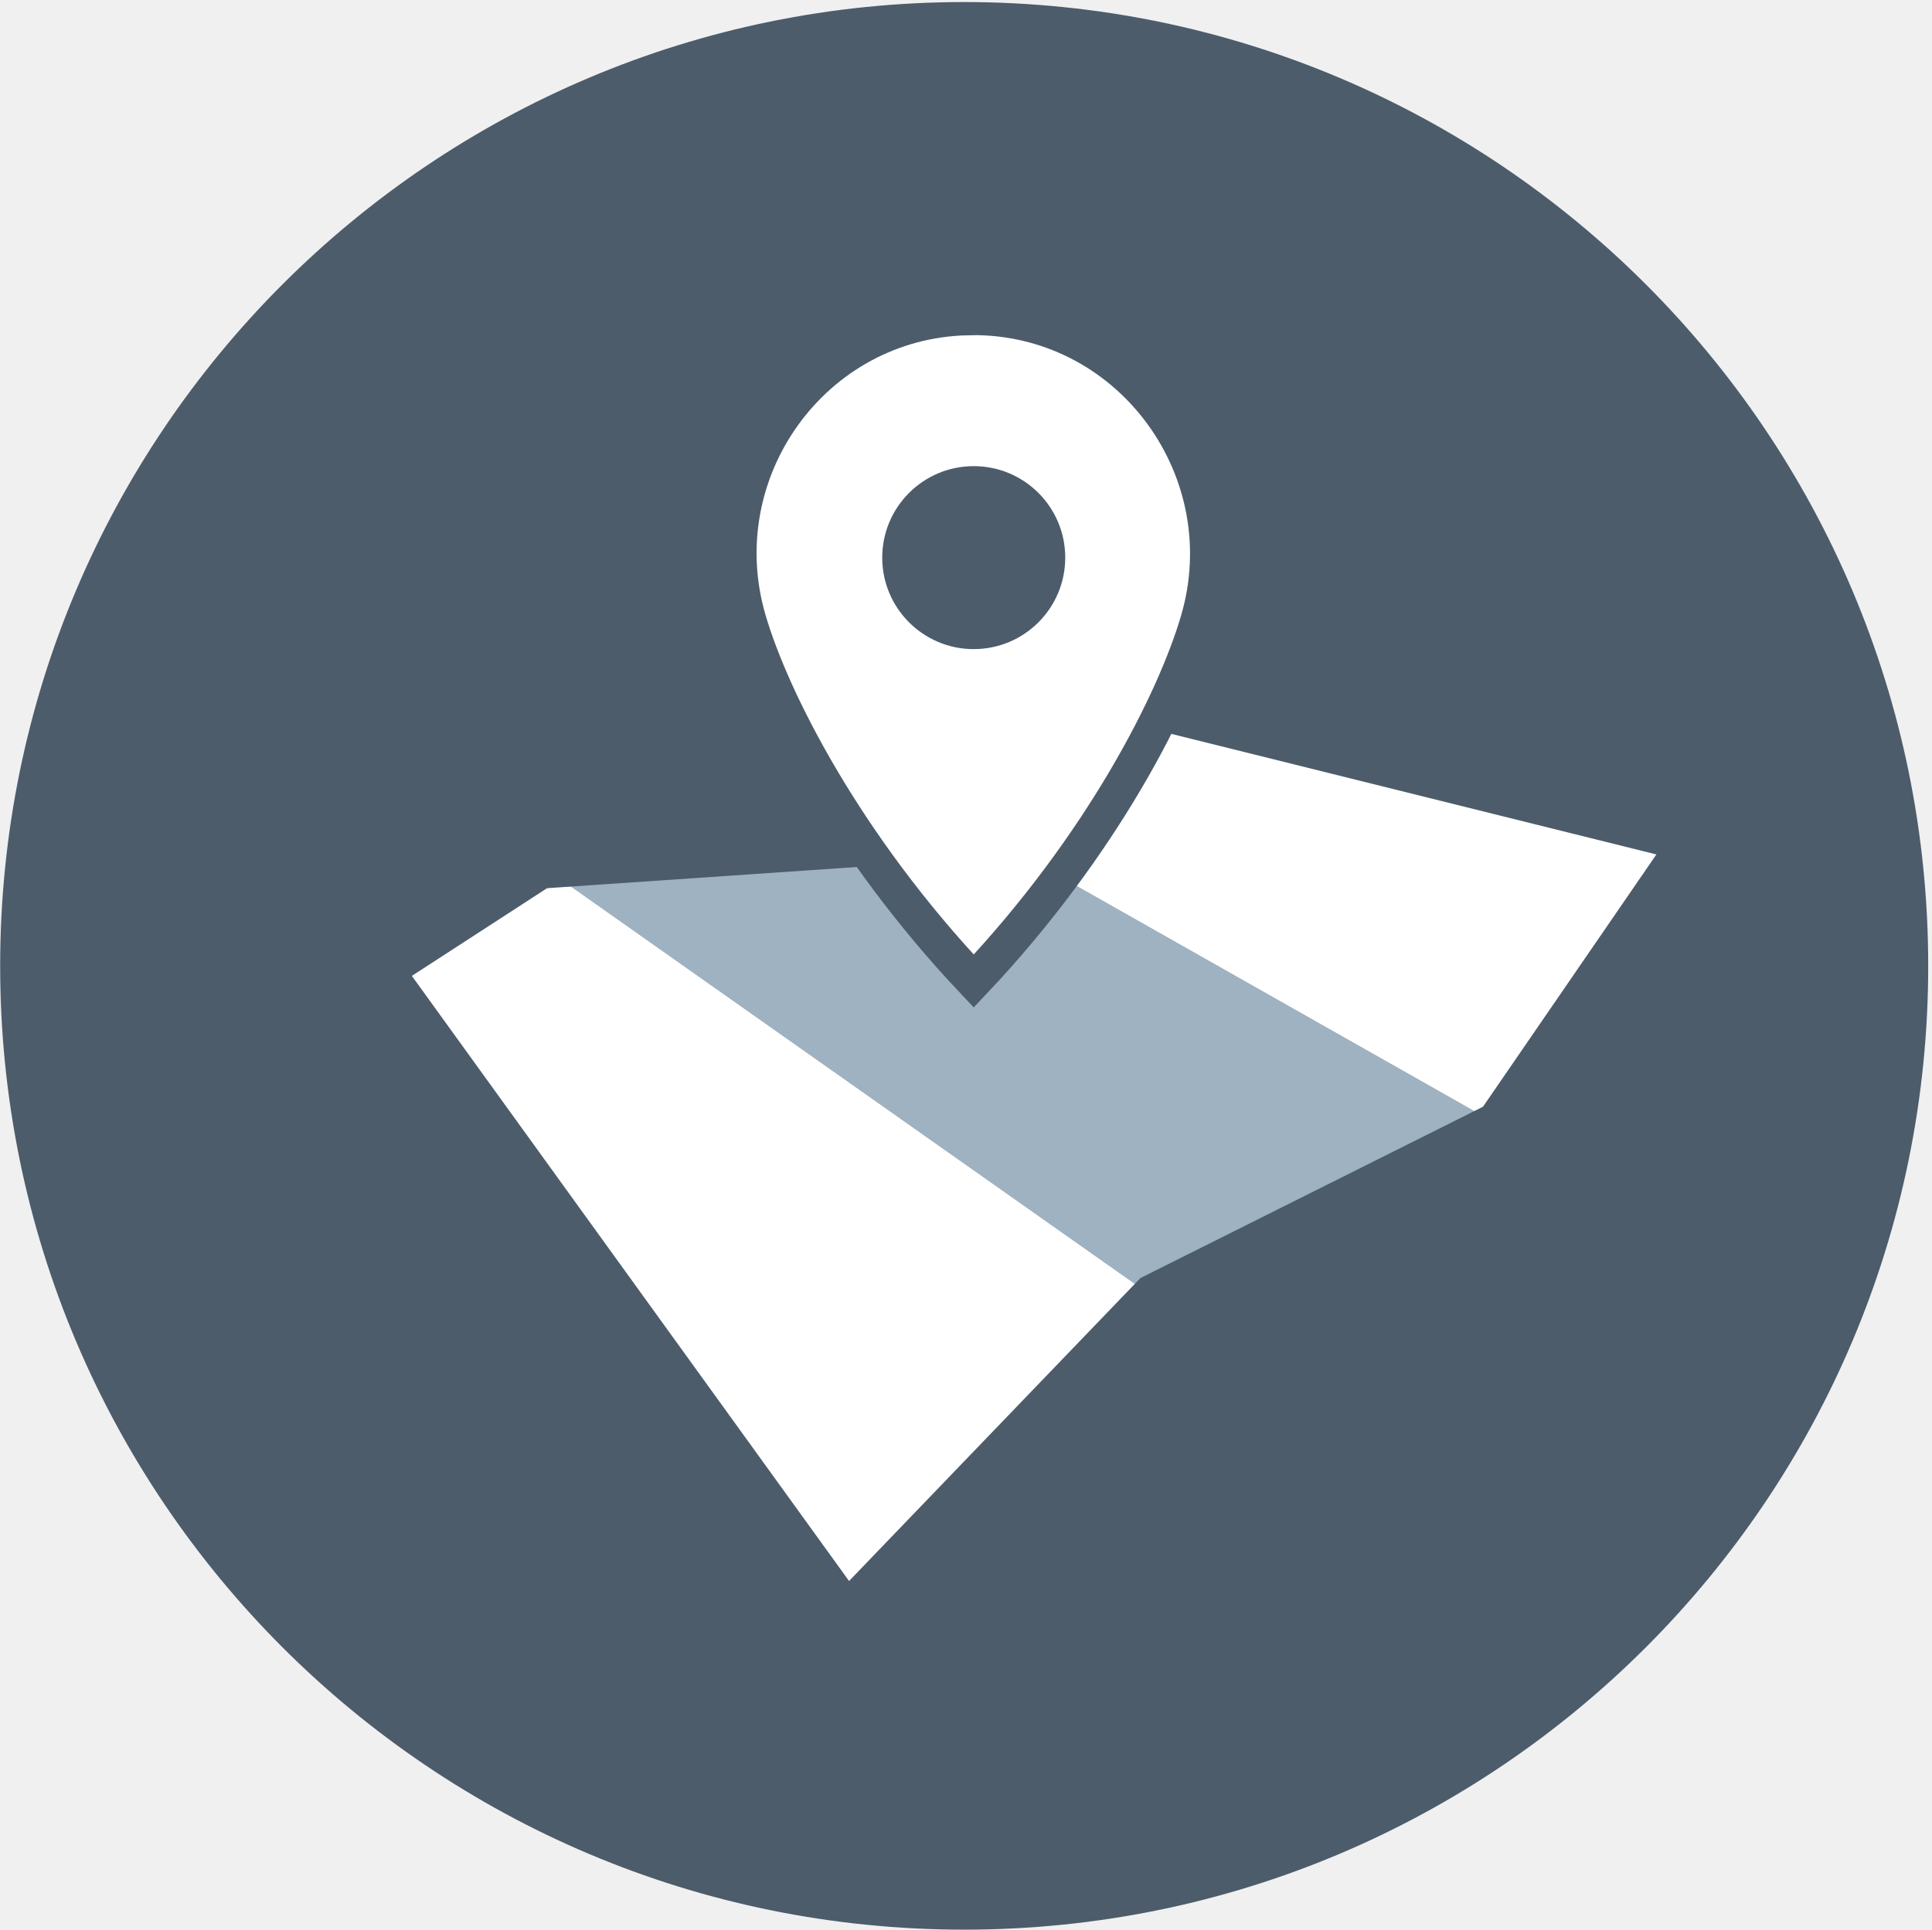
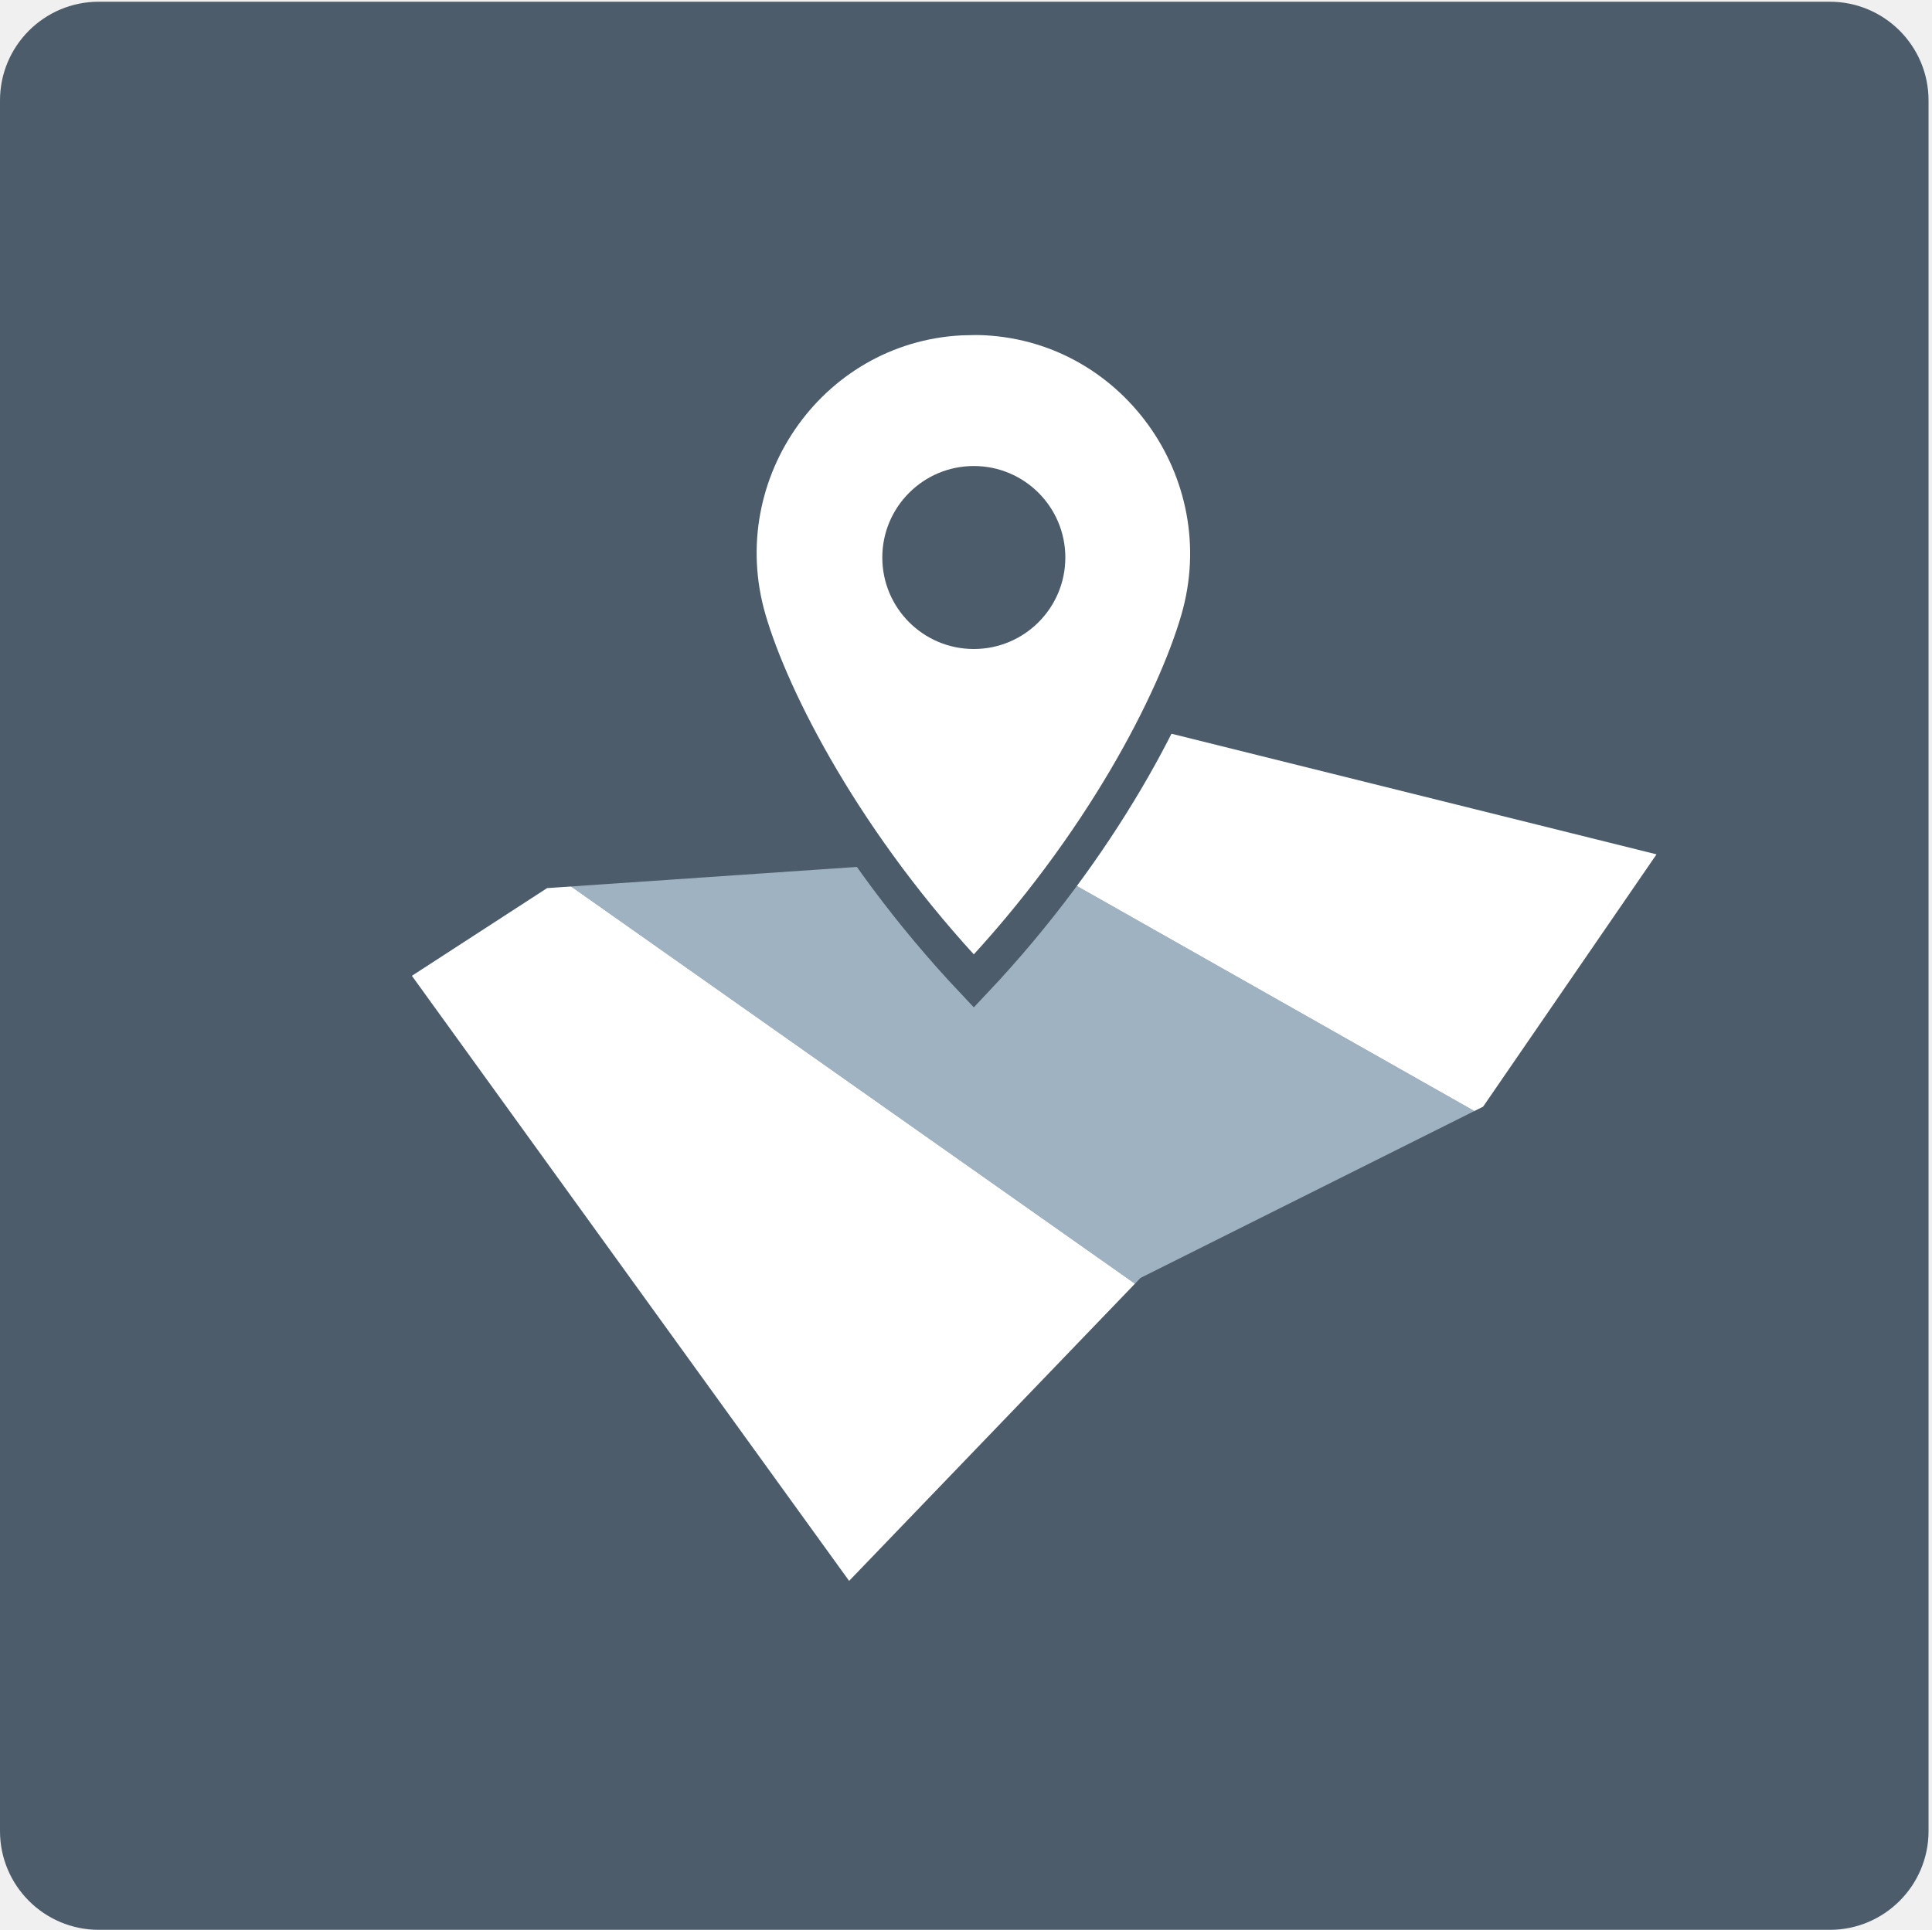
- <svg xmlns="http://www.w3.org/2000/svg" id="icon--map-gf" viewBox="0 0 234.78 234.57">
-   <circle cx="117.17" cy="117.4" r="117.15" fill="#4c5c6b" />
+ <svg xmlns="http://www.w3.org/2000/svg" id="icon--map-gf" viewBox="0 0 234.76 234.55">
+   <rect y=".21" width="234.34" height="234.34" rx="12" ry="12" fill="#4c5c6b" />
  <g>
-     <polygon points="205.46 101.81 197.51 114.58 204.67 104.21 206.07 101.96 205.46 101.81" fill="#0fafed" />
-     <polygon points="140.39 157.8 182.18 136.77 119.58 101.32 65.5 105.02 140.39 157.8" fill="#9fb2c1" />
-     <polygon points="65.5 105.02 140.39 157.8 102.85 196.84 45.77 117.82 65.5 105.02" fill="#fff" />
-     <polygon points="182.18 136.77 206.07 101.96 136.94 84.77 119.58 101.32 182.18 136.77" fill="#fff" />
-     <polygon points="65.5 105.02 45.77 117.82 102.85 196.84 140.39 157.8 182.25 136.86 206.21 101.99 136.94 84.77 119.58 101.32 67.56 104.88 65.5 105.02" fill="none" stroke="#4c5c6b" stroke-miterlimit="10" stroke-width="6" />
-     <path d="M117.64,38.55c-18.81.38-32,18.74-26.73,36.8,2.85,9.76,11.81,27.37,27.42,43.9,15.61-16.53,24.48-34.09,27.32-43.85,5.27-18.06-7.98-36.48-26.79-36.86,0,0-1.2,0-1.23,0h0Z" fill="#fff" stroke="#4c5c6b" stroke-miterlimit="10" stroke-width="4.4" />
-     <circle cx="118.33" cy="67.78" r="11.12" fill="#4c5c6b" />
+     <polygon points="205.46 101.79 197.51 114.56 204.67 104.19 206.07 101.93 205.46 101.79" fill="#0fafed" />
+     <polygon points="140.39 157.77 182.18 136.75 119.58 101.3 65.5 105 140.39 157.77" fill="#9fb2c1" />
+     <polygon points="65.5 105 140.39 157.77 102.85 196.81 45.77 117.8 65.5 105" fill="#fff" />
+     <polygon points="182.18 136.75 206.07 101.93 136.94 84.74 119.58 101.3 182.18 136.75" fill="#fff" />
+     <polygon points="65.5 105 45.77 117.8 102.85 196.81 140.39 157.77 182.25 136.84 206.21 101.97 136.94 84.74 119.58 101.3 67.56 104.86 65.5 105" fill="none" stroke="#4c5c6b" stroke-miterlimit="10" stroke-width="6" />
+     <path d="M117.64,38.53c-18.81.38-32,18.74-26.73,36.8,2.85,9.76,11.81,27.37,27.42,43.9,15.61-16.53,24.48-34.09,27.32-43.85,5.27-18.06-7.98-36.48-26.79-36.86,0,0-1.2,0-1.23,0h0Z" fill="#fff" stroke="#4c5c6b" stroke-miterlimit="10" stroke-width="4.4" />
+     <circle cx="118.33" cy="67.76" r="11.12" fill="#4c5c6b" />
  </g>
</svg>
